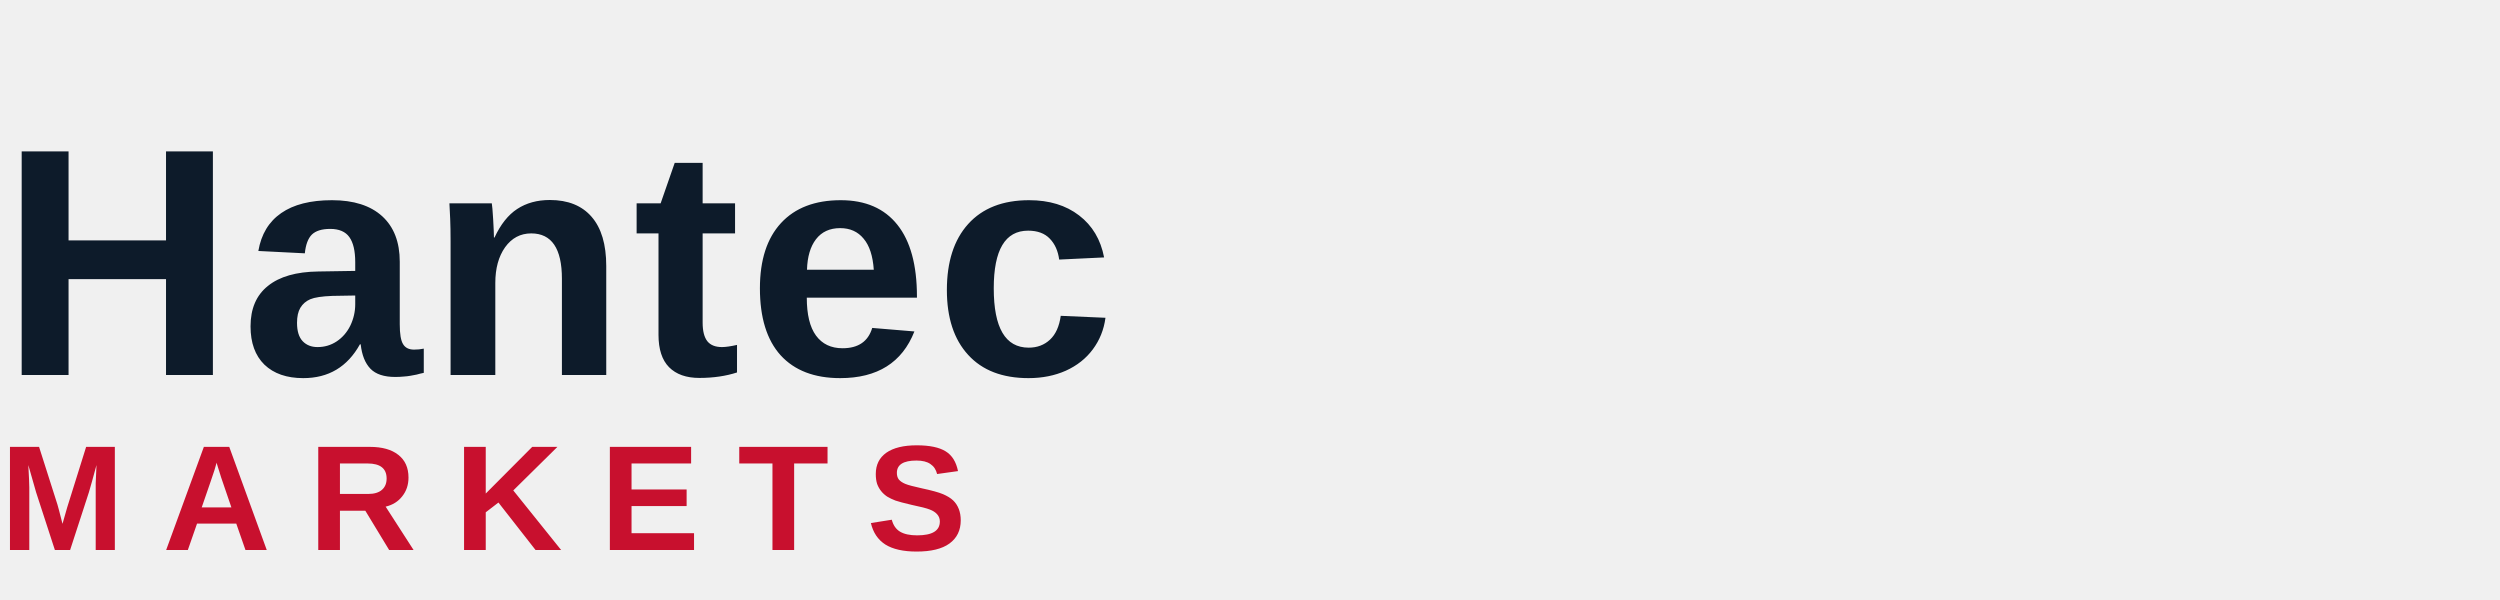
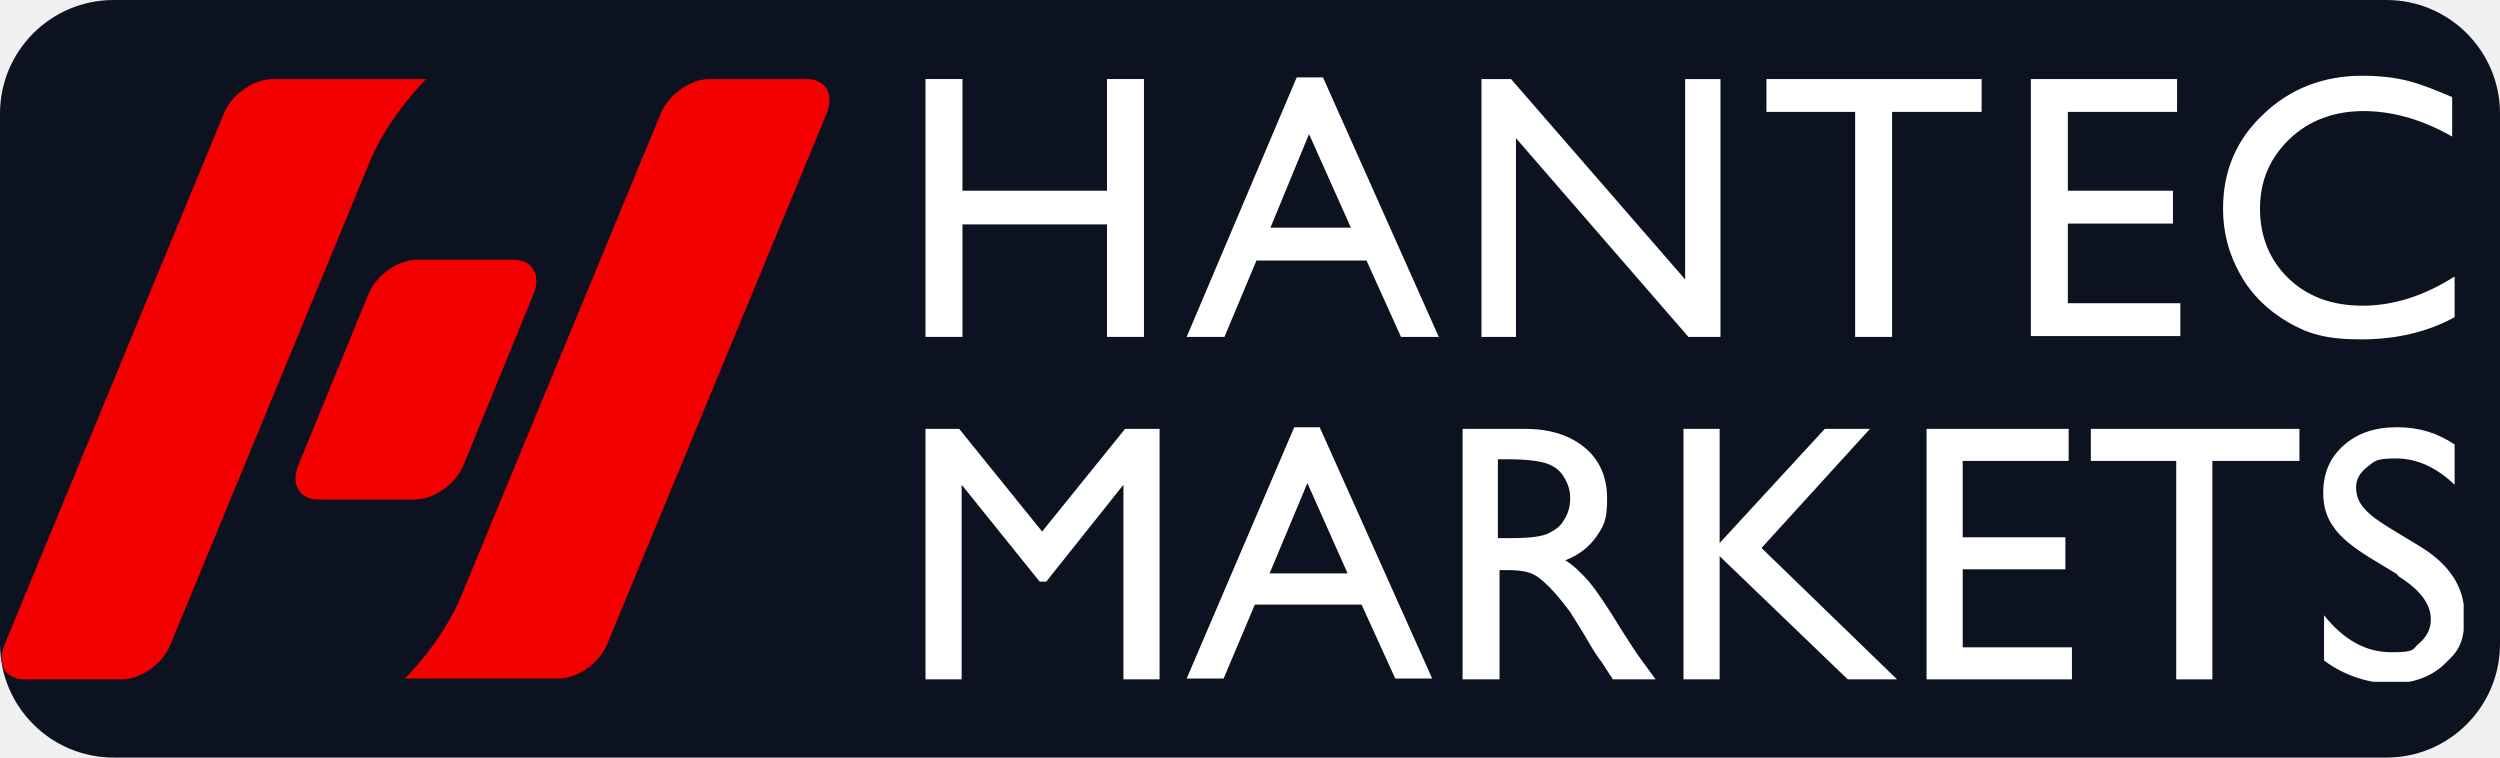
- <svg xmlns="http://www.w3.org/2000/svg" viewBox="0 0 200 48" role="img" aria-label="Hantec Markets">
-   <text x="0" y="30" font-family="Arial, Helvetica, sans-serif" font-size="26" font-weight="700" letter-spacing="0.5" fill="#0d1b2a">Hantec</text>
-   <text x="0" y="44" font-family="Arial, Helvetica, sans-serif" font-size="12" font-weight="600" letter-spacing="3" fill="#c8102e">MARKETS</text>
+ <svg xmlns="http://www.w3.org/2000/svg" width="132" height="40" viewBox="0 0 132 40" fill="none">
+   <rect width="132" height="40" rx="6" fill="#0c1220" />
+   <g clip-path="url(#clip0_14580_17601)">
+     <path d="M22.027 13.713C21.03 13.713 19.903 14.494 19.469 15.491L15.74 24.597C15.35 25.594 15.827 26.374 16.824 26.374H21.897C22.895 26.374 24.022 25.594 24.456 24.597L28.184 15.491C28.575 14.494 28.098 13.713 27.101 13.713H22.027Z" fill="#F40000" />
+     <path d="M42.58 4.174H37.464C36.466 4.174 35.339 4.954 34.905 5.951L24.325 31.534C23.328 33.919 21.377 35.827 21.377 35.827H29.485C30.483 35.827 31.61 35.046 32.044 34.049L43.664 5.951C44.054 4.954 43.577 4.174 42.58 4.174Z" fill="#F40000" />
+     <path d="M1.301 35.87H6.417C7.415 35.87 8.542 35.09 8.976 34.092L19.556 8.466C20.553 6.081 22.504 4.174 22.504 4.174H14.396C13.399 4.174 12.271 4.954 11.838 5.951L0.217 34.092C-0.173 35.09 0.304 35.87 1.301 35.87Z" fill="#F40000" />
+     <path d="M58.45 4.173H60.401V17.788H58.45V11.848H50.818V17.788H48.867V4.173H50.818V10.07H58.45V4.173Z" fill="white" />
+     <path d="M68.466 4.087H69.854L75.968 17.789H73.973L72.152 13.756H66.341L64.65 17.789H62.656L68.466 4.087ZM71.328 12.022L69.117 7.079L67.079 12.022H71.328Z" fill="white" />
+     <path d="M88.975 4.174H90.84V17.789H89.149L80.043 7.295V17.789H78.222V4.174H79.783L88.975 14.754V4.174Z" fill="white" />
+     <path d="M93.268 4.174H104.629V5.908H99.902V17.789H97.951V5.908H93.268V4.174Z" fill="white" />
+     <path d="M107.23 4.174H114.949V5.908H109.182V10.07H114.732V11.805H109.182V16.011H115.122V17.745H107.23V4.174Z" fill="white" />
+     <path d="M129.604 14.623V16.748C128.173 17.529 126.526 17.919 124.661 17.919C122.797 17.919 121.843 17.615 120.802 17.008C119.761 16.401 118.894 15.577 118.287 14.493C117.68 13.409 117.377 12.282 117.377 11.025C117.377 9.03 118.07 7.382 119.501 6.038C120.889 4.694 122.667 4 124.705 4C126.742 4 127.74 4.39 129.474 5.128V7.209C127.87 6.298 126.309 5.865 124.791 5.865C123.274 5.865 121.929 6.342 120.889 7.339C119.848 8.336 119.328 9.55 119.328 11.025C119.328 12.499 119.848 13.756 120.845 14.71C121.843 15.664 123.144 16.141 124.748 16.141C126.352 16.141 128 15.621 129.561 14.623H129.604Z" fill="white" />
+     <path d="M59.447 22.645H61.225V35.87H59.317V25.594L55.241 30.71H54.894L50.775 25.594V35.87H48.867V22.645H50.645L55.024 28.065L59.404 22.645H59.447Z" fill="white" />
+     <path d="M68.336 22.558H69.68L75.621 35.827H73.669L71.892 31.924H66.255L64.607 35.827H62.656L68.336 22.558ZM71.154 30.277L69.03 25.507L67.035 30.277H71.154Z" fill="white" />
+     <path d="M77.225 35.87V22.645H80.52C81.865 22.645 82.905 22.992 83.686 23.643C84.466 24.293 84.856 25.204 84.856 26.331C84.856 27.458 84.683 27.762 84.293 28.326C83.902 28.889 83.339 29.323 82.645 29.583C83.079 29.843 83.469 30.233 83.902 30.71C84.293 31.187 84.856 32.011 85.594 33.225C86.07 33.962 86.417 34.526 86.721 34.916L87.415 35.87H85.16L84.596 35.003C84.596 35.003 84.553 34.916 84.466 34.83L84.119 34.309L83.555 33.355L82.905 32.315C82.515 31.794 82.168 31.361 81.821 31.014C81.474 30.667 81.214 30.45 80.954 30.32C80.694 30.19 80.26 30.103 79.653 30.103H79.176V35.87H77.268H77.225ZM79.653 24.25H79.089V28.412H79.826C80.781 28.412 81.431 28.326 81.778 28.152C82.125 27.979 82.428 27.762 82.602 27.415C82.818 27.068 82.905 26.721 82.905 26.288C82.905 25.854 82.775 25.507 82.558 25.16C82.341 24.813 82.038 24.596 81.648 24.466C81.257 24.336 80.564 24.25 79.653 24.25Z" fill="white" />
+     <path d="M96.39 22.645H98.732L93.008 28.933L100.163 35.87H97.561L90.797 29.366V35.87H88.889V22.645H90.797V28.672L96.347 22.645H96.39Z" fill="white" />
+     <path d="M101.723 22.645H109.225V24.336H103.631V28.369H109.051V30.06H103.631V34.179H109.398V35.87H101.723V22.689V22.645Z" fill="white" />
+     <path d="M110.396 22.645H121.409V24.336H116.813V35.87H114.905V24.336H110.396V22.645Z" fill="white" />
+     <path d="M126.569 30.32L125.138 29.453C124.228 28.889 123.577 28.369 123.23 27.849C122.84 27.328 122.667 26.721 122.667 26.027C122.667 24.987 123.013 24.163 123.751 23.512C124.488 22.862 125.398 22.558 126.569 22.558C127.74 22.558 128.694 22.862 129.604 23.469V25.594C128.65 24.683 127.61 24.206 126.526 24.206C125.442 24.206 125.398 24.336 125.008 24.64C124.618 24.943 124.401 25.29 124.401 25.724C124.401 26.157 124.531 26.504 124.835 26.851C125.138 27.198 125.615 27.545 126.265 27.935L127.696 28.802C129.301 29.756 130.125 30.971 130.125 32.488C130.125 34.006 129.778 34.396 129.041 35.09C128.347 35.74 127.393 36.087 126.265 36.087C125.138 36.087 123.794 35.697 122.71 34.873V32.488C123.751 33.789 124.921 34.439 126.265 34.439C127.61 34.439 127.349 34.266 127.74 33.962C128.13 33.615 128.347 33.225 128.347 32.705C128.347 31.881 127.783 31.144 126.612 30.407L126.569 30.32Z" fill="white" />
+   </g>
+   <defs>
+     <clipPath id="clip0_14580_17601">
+       <rect width="130.081" height="32" fill="white" transform="translate(0 4)" />
+     </clipPath>
+   </defs>
</svg>
